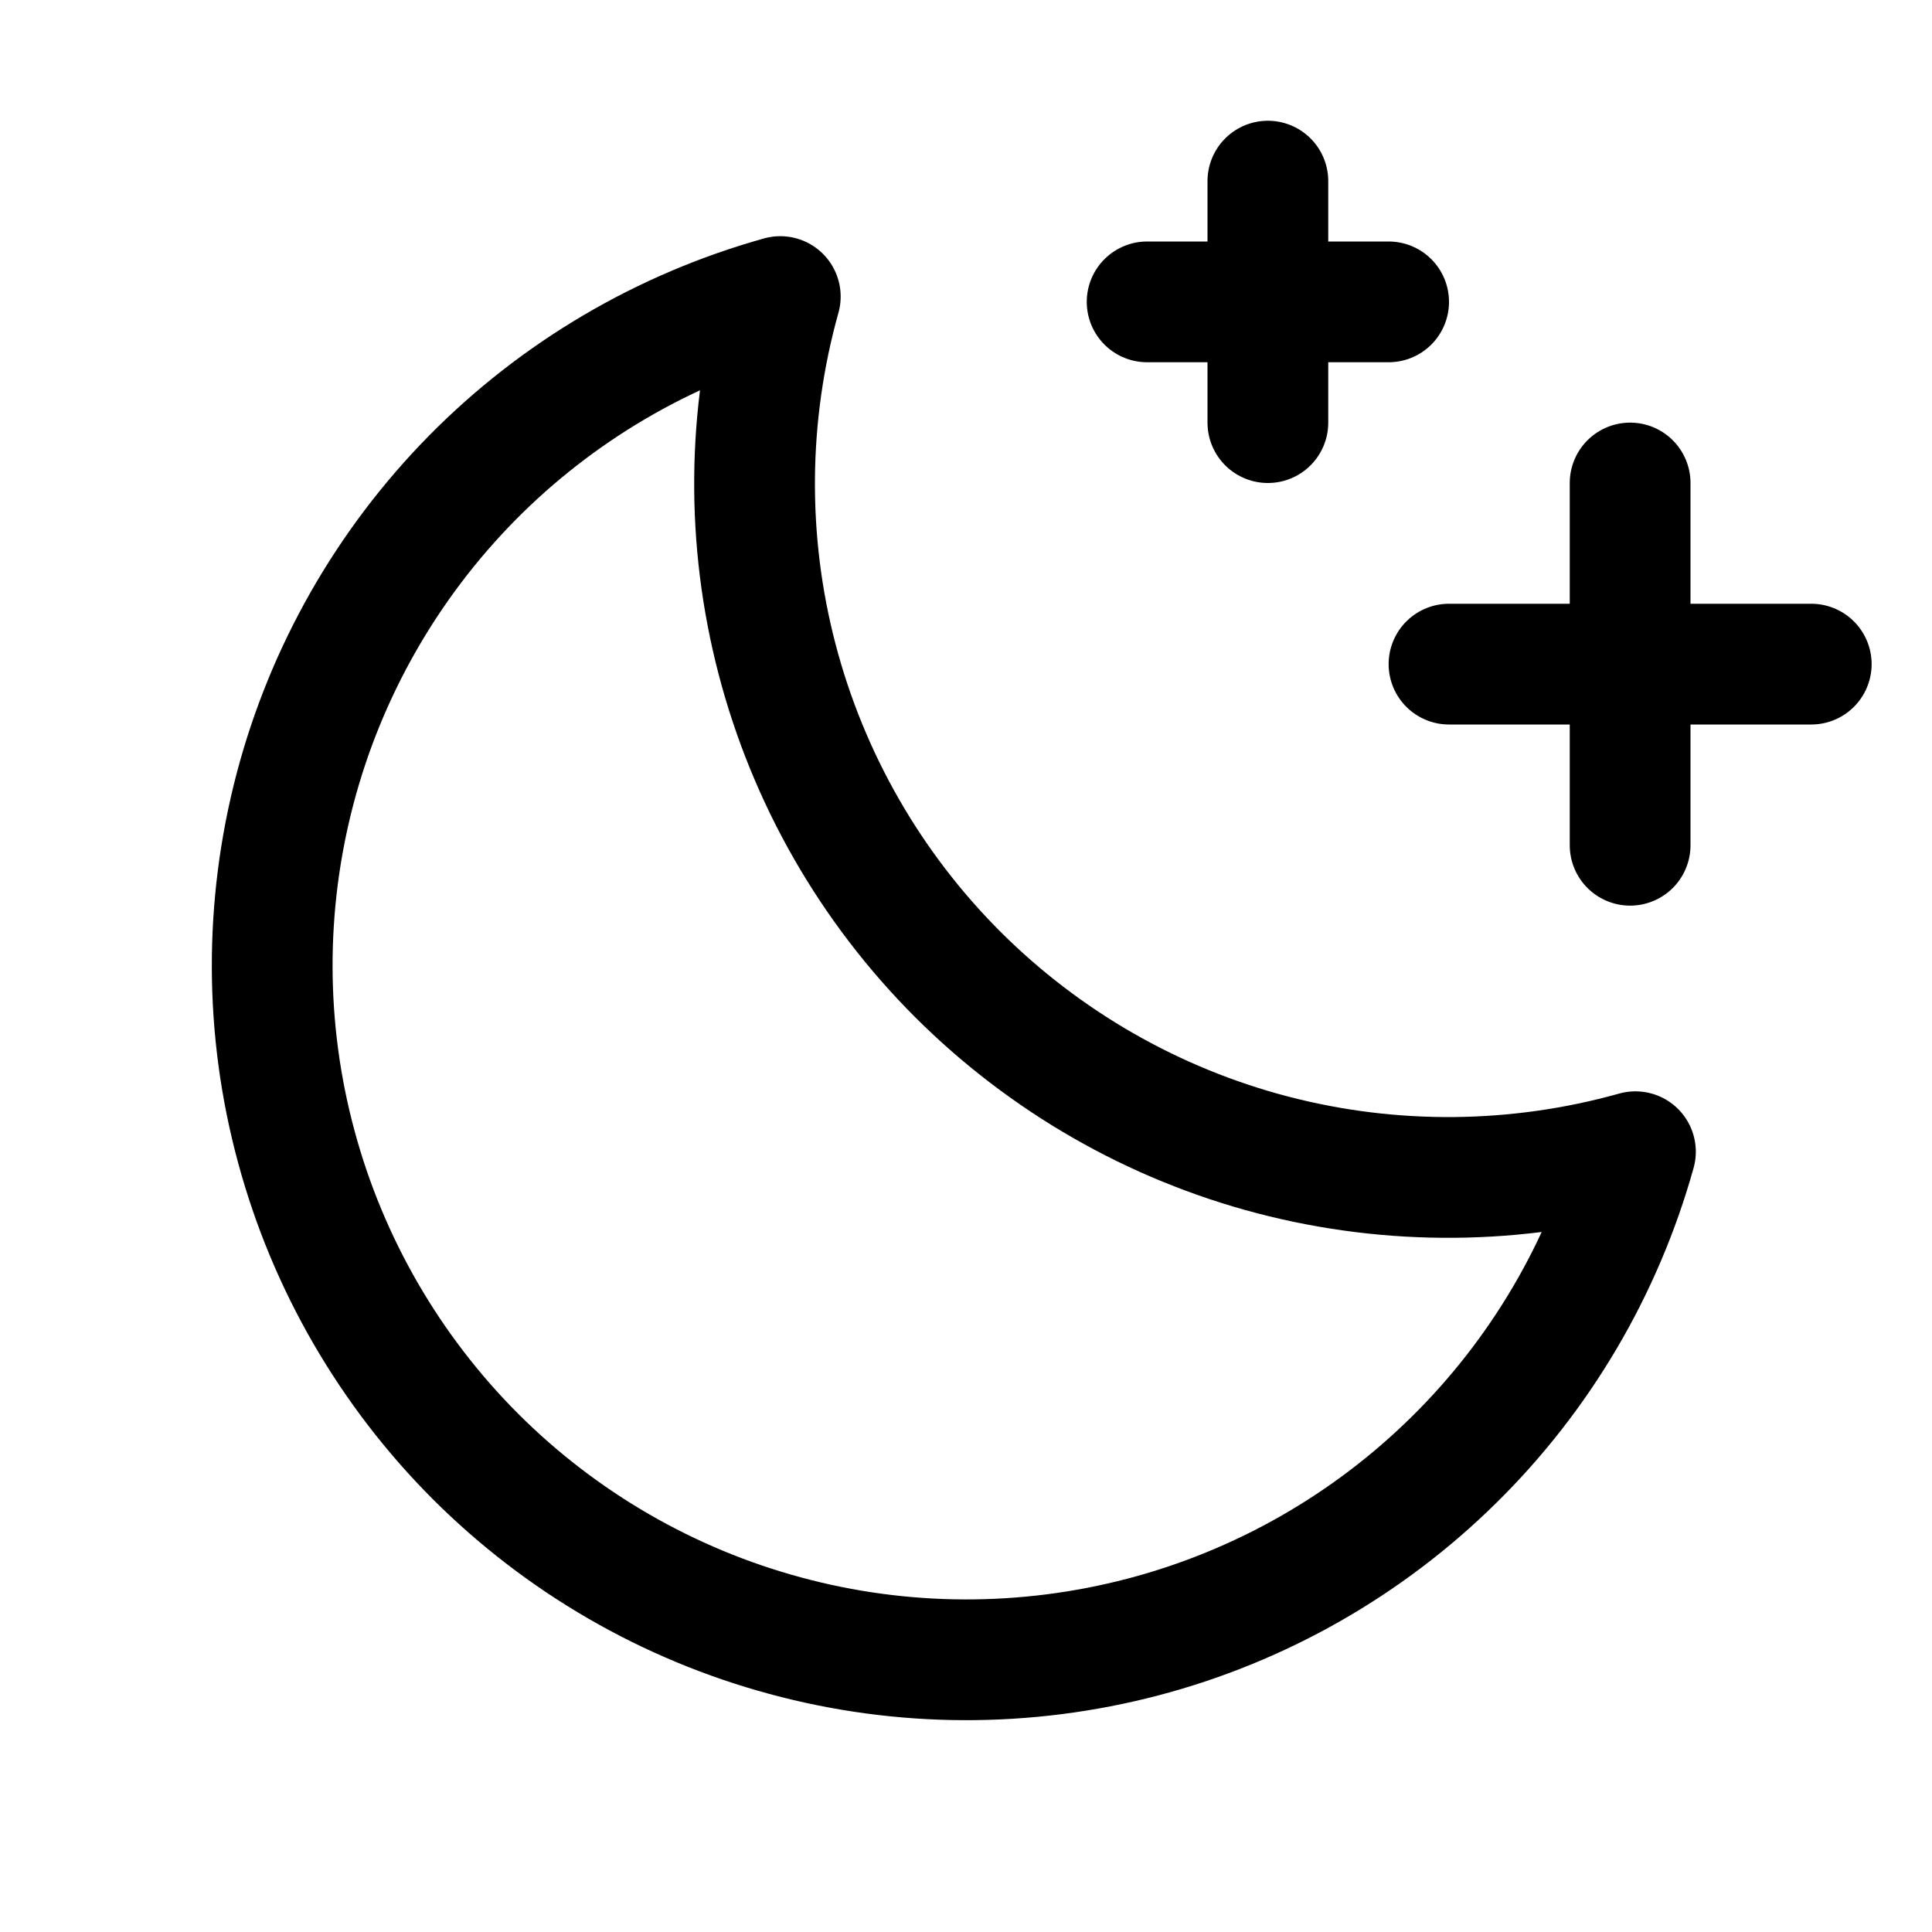
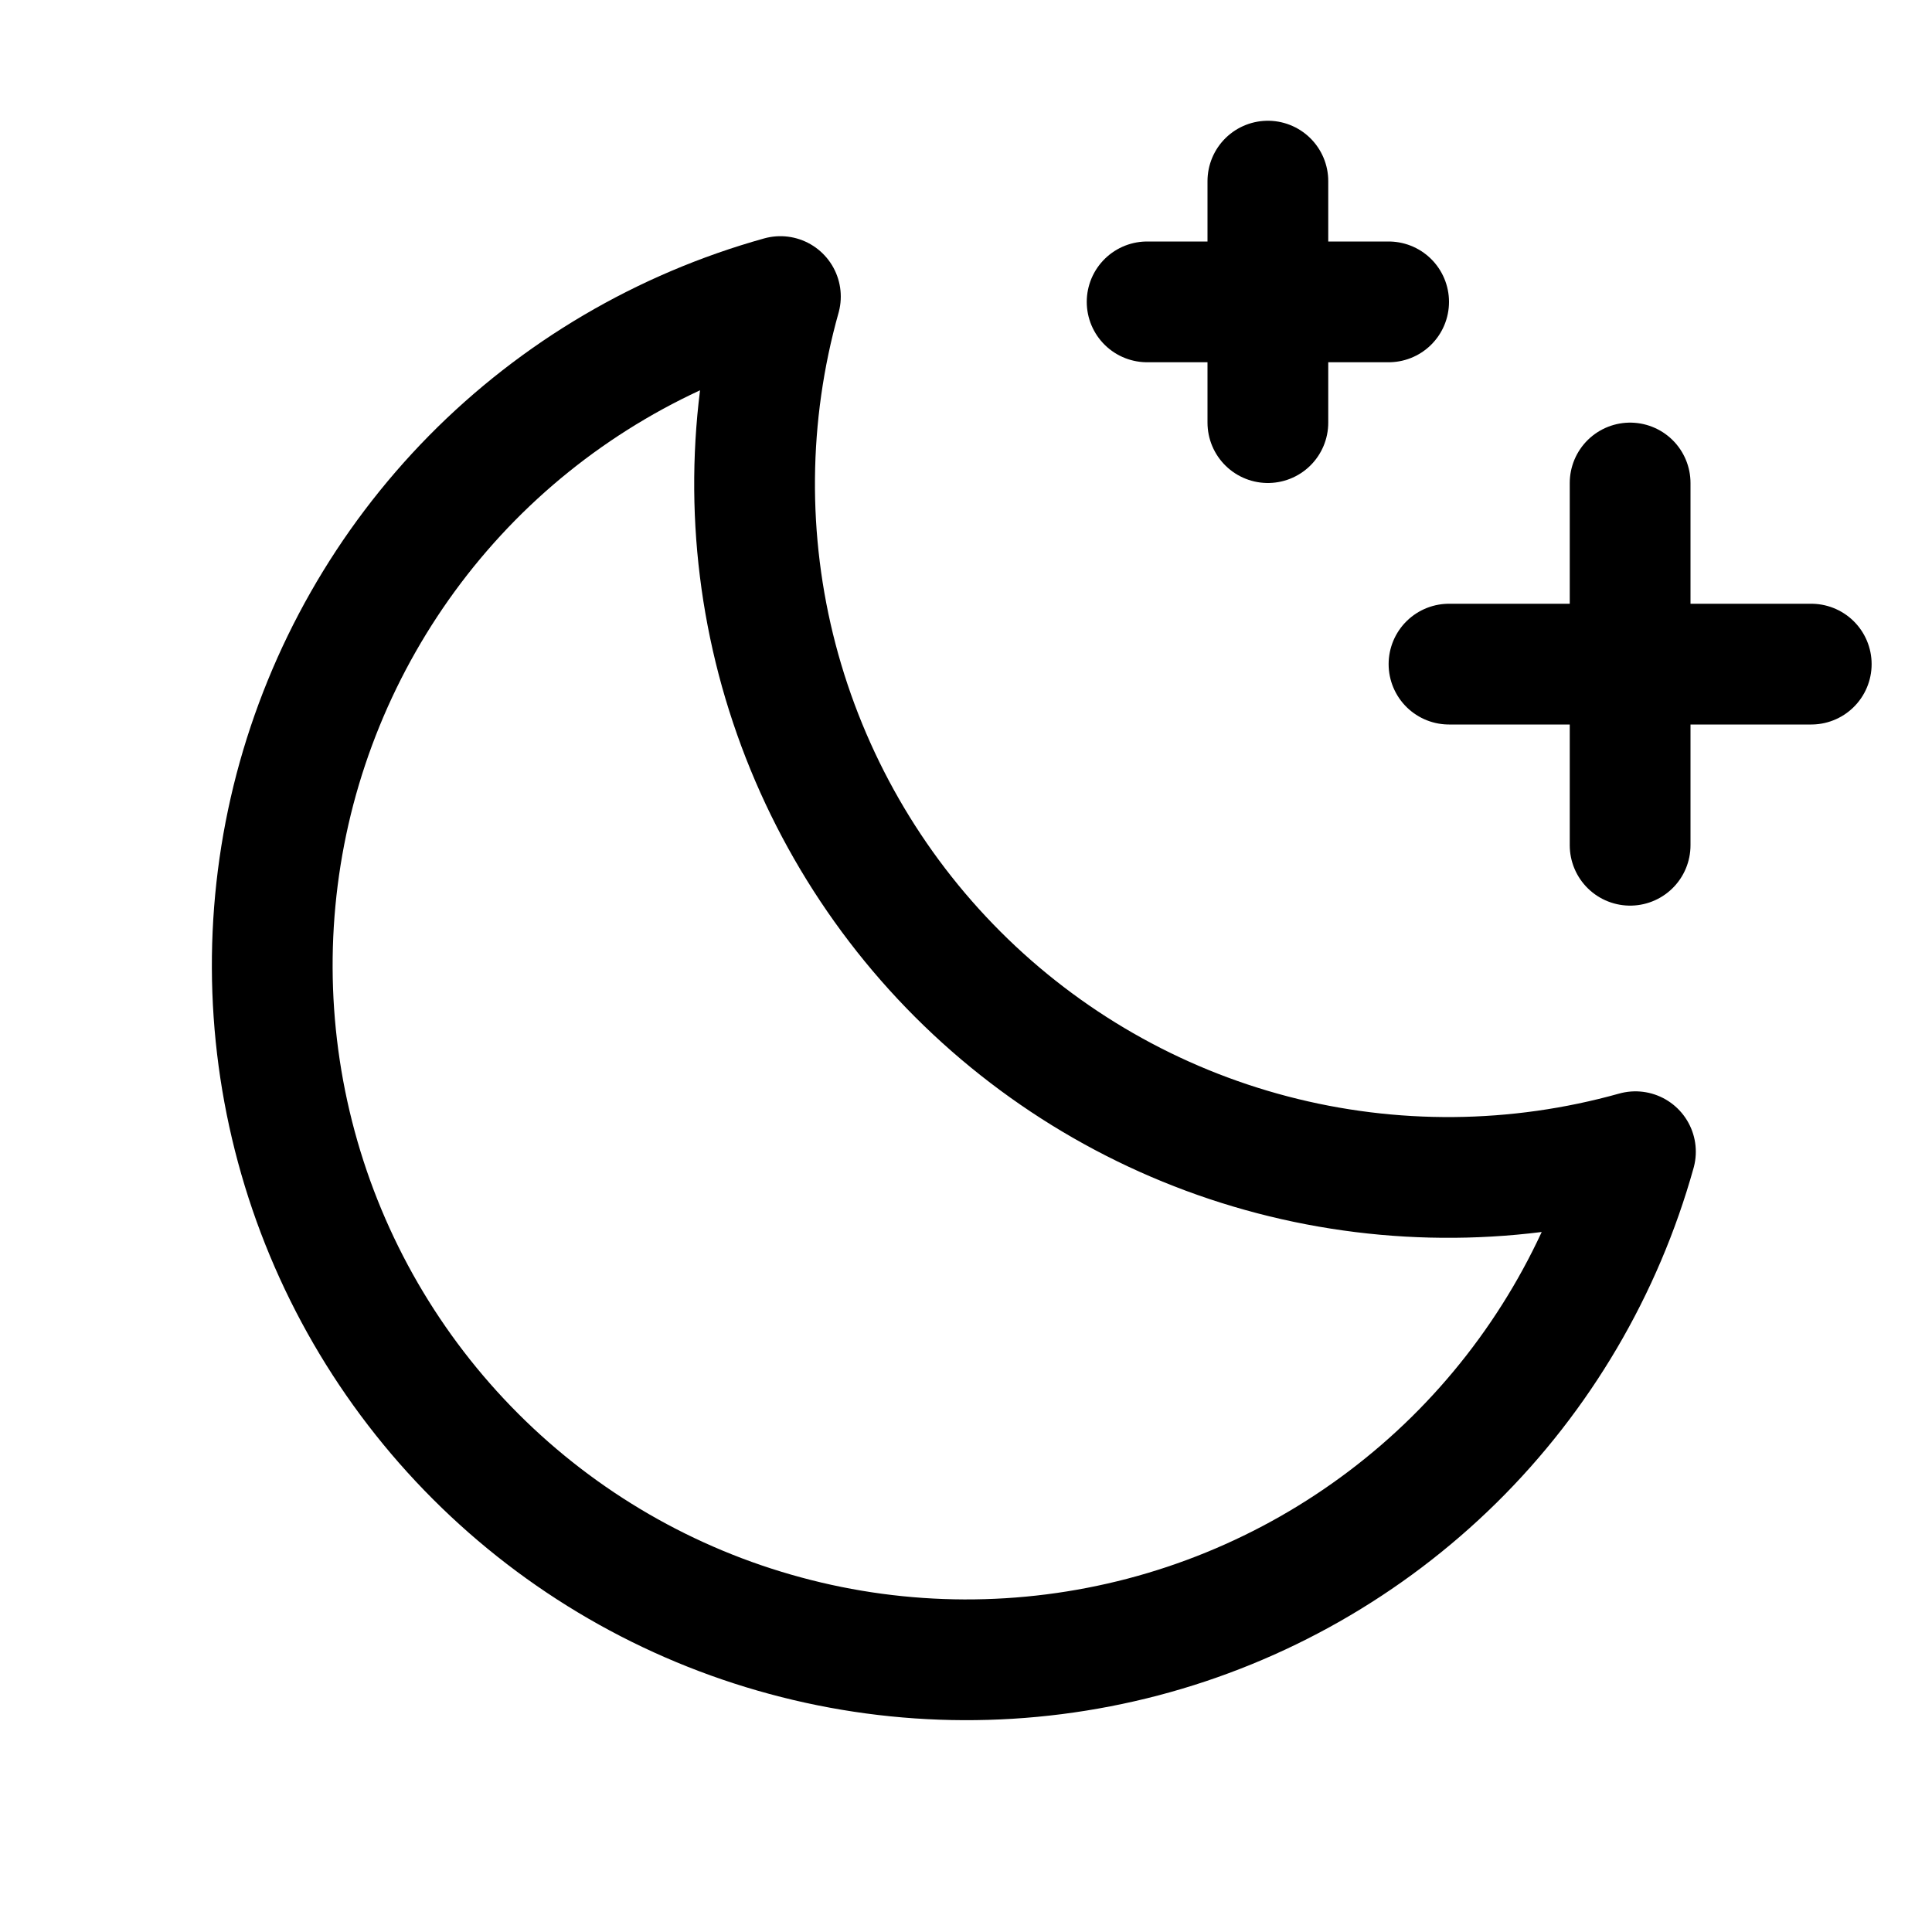
<svg xmlns="http://www.w3.org/2000/svg" width="16" height="16" viewBox="0 0 16 16" fill="none">
  <path d="M13.5 7V4" stroke="black" stroke-linecap="round" stroke-linejoin="round" />
  <path d="M15 5.5H12" stroke="black" stroke-linecap="round" stroke-linejoin="round" />
  <path d="M10.5 1.5V3.5" stroke="black" stroke-linecap="round" stroke-linejoin="round" />
  <path d="M11.5 2.5H9.5" stroke="black" stroke-linecap="round" stroke-linejoin="round" />
-   <path d="M13.544 9.538C12.562 9.813 11.525 9.822 10.538 9.564C9.552 9.306 8.652 8.789 7.931 8.069C7.21 7.348 6.694 6.448 6.436 5.461C6.178 4.475 6.187 3.438 6.462 2.456C5.495 2.726 4.614 3.244 3.909 3.959C3.204 4.675 2.698 5.563 2.443 6.534C2.188 7.506 2.191 8.528 2.454 9.497C2.716 10.467 3.228 11.351 3.938 12.062C4.649 12.772 5.533 13.284 6.503 13.546C7.472 13.809 8.494 13.812 9.466 13.557C10.437 13.302 11.325 12.796 12.04 12.091C12.756 11.386 13.274 10.505 13.544 9.538Z" stroke="black" stroke-linecap="round" stroke-linejoin="round" />
+   <path d="M13.544 9.538C12.562 9.813 11.525 9.822 10.539 9.564C9.552 9.306 8.652 8.789 7.932 8.069C7.211 7.348 6.695 6.448 6.436 5.461C6.178 4.475 6.187 3.438 6.463 2.456C5.495 2.726 4.614 3.244 3.909 3.959C3.204 4.675 2.699 5.563 2.443 6.534C2.188 7.506 2.192 8.528 2.454 9.497C2.716 10.467 3.228 11.351 3.939 12.062C4.649 12.772 5.533 13.284 6.503 13.546C7.473 13.809 8.494 13.812 9.466 13.557C10.437 13.302 11.325 12.796 12.041 12.091C12.756 11.386 13.274 10.505 13.544 9.538Z" stroke="black" stroke-linecap="round" stroke-linejoin="round" />
</svg>
